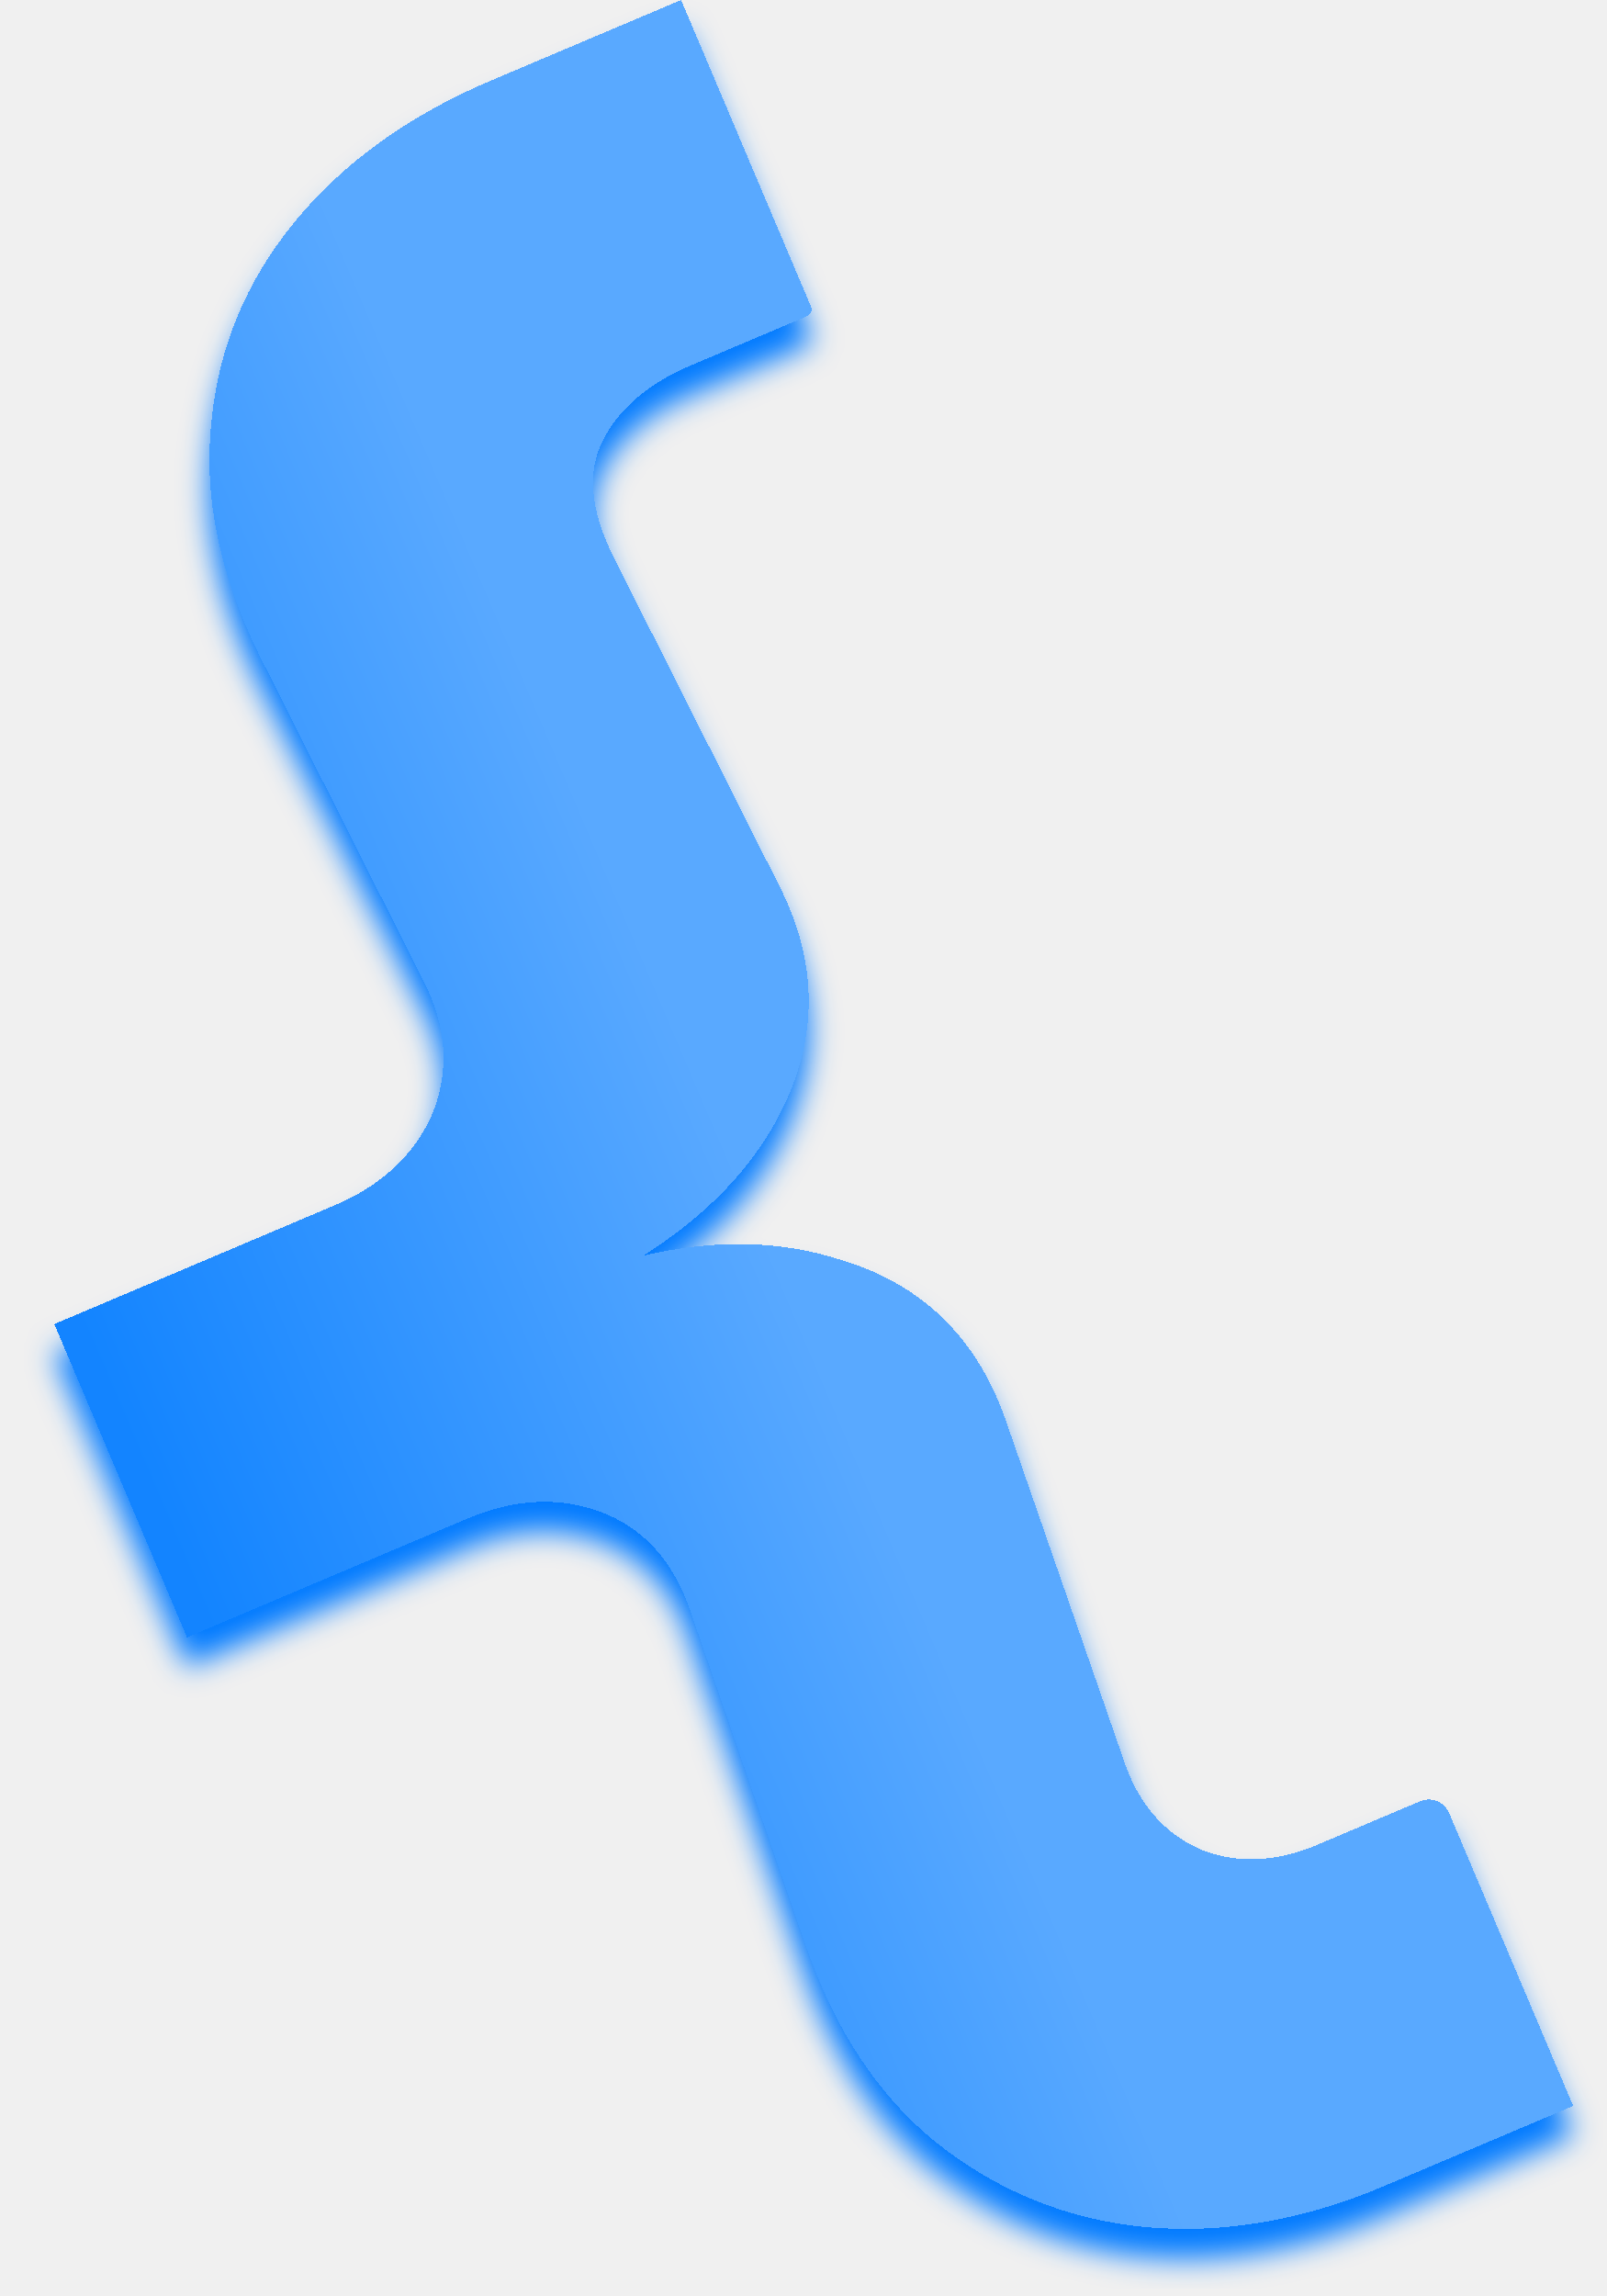
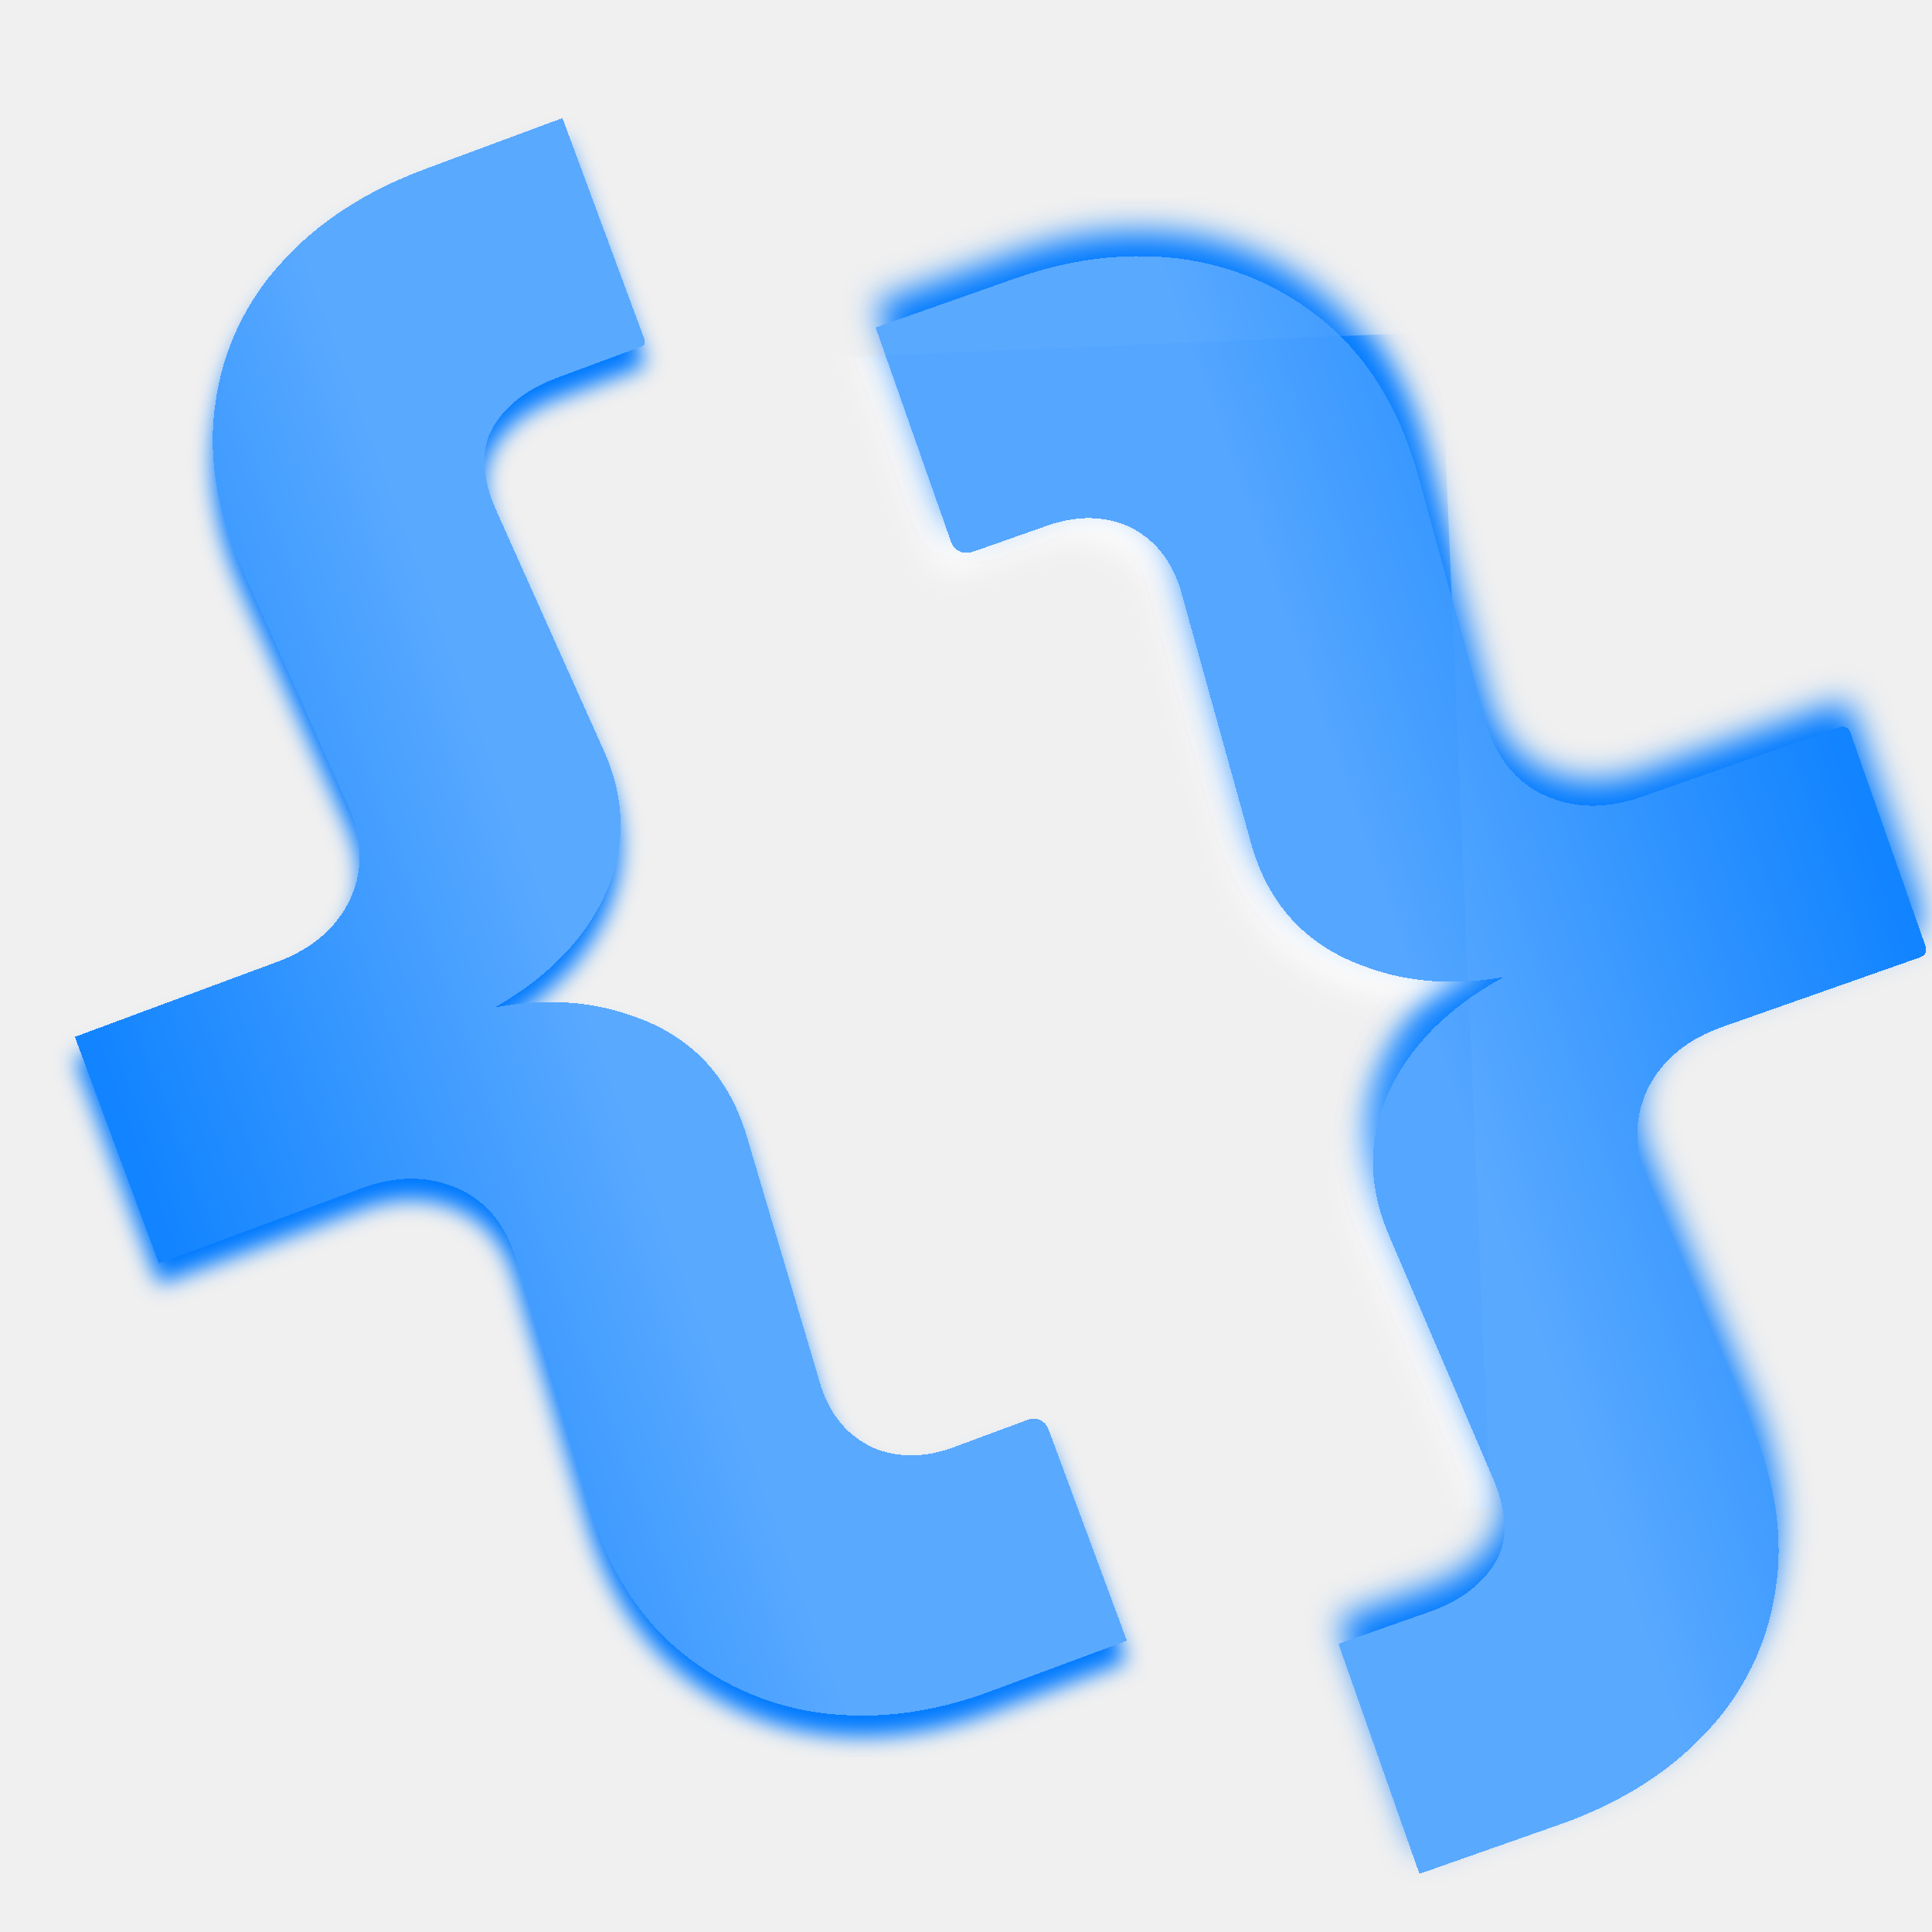
- <svg xmlns="http://www.w3.org/2000/svg" width="217" height="310" viewBox="0 0 217 310" fill="none">
-   <g filter="url(#filter0_d_129_383)">
-     <path d="M186.751 295.219C175.873 299.827 165.122 301.65 154.497 300.686C144.073 299.638 134.753 295.864 126.535 289.366C118.604 282.985 112.652 273.983 108.679 262.361L93.138 217.267C90.811 210.65 86.821 206.281 81.171 204.16C75.52 202.04 69.472 202.345 63.026 205.076L25.255 221.078L7.333 178.774L45.104 162.773C51.55 160.042 55.977 155.909 58.384 150.375C60.706 144.639 60.343 138.734 57.295 132.66L34.943 88.313C29.645 77.49 27.505 67.111 28.523 57.175C29.456 47.039 33.214 37.962 39.797 29.946C46.38 21.93 55.211 15.575 66.29 10.881L91.974 9.17641e-05L109.506 41.382C109.722 41.891 109.484 42.478 108.976 42.693L93.277 49.344C87.637 51.734 83.702 55.064 81.472 59.335C79.242 63.606 79.694 68.879 82.828 75.155L105.18 119.502C110.679 130.24 110.549 140.868 104.789 151.387C99.144 161.619 88.869 169.892 73.962 176.208L73.066 174.093C87.973 167.777 101.15 166.353 112.597 169.819C124.161 172.998 131.93 180.399 135.903 192.021L152.083 238.626C154.186 244.15 157.675 247.899 162.551 249.873C167.341 251.645 172.455 251.379 177.894 249.075L191.751 243.205C193.277 242.558 195.037 243.271 195.684 244.797L212.435 284.338L186.751 295.219Z" fill="url(#paint0_linear_129_383)" fill-opacity="0.97" shape-rendering="crispEdges" />
+ <svg xmlns="http://www.w3.org/2000/svg" width="32" height="32" fill="none">
+   <g clip-path="url(#a)">
+     <g filter="url(#b)">
+       <path fill="url(#c)" fill-opacity=".97" d="M16.387 28.02c-.965.357-1.908.473-2.829.347a4.59 4.59 0 0 1-2.387-1.097c-.665-.586-1.147-1.393-1.446-2.42l-1.173-3.986c-.176-.585-.506-.98-.989-1.188-.483-.207-1.01-.204-1.582.008l-3.35 1.242-1.391-3.752 3.35-1.242c.572-.212.973-.554 1.205-1.026.225-.49.217-1.005-.024-1.546L4.003 9.413c-.418-.963-.563-1.874-.435-2.735a4.279 4.279 0 0 1 1.09-2.324c.604-.671 1.398-1.189 2.38-1.553l2.278-.845 1.36 3.67a.087.087 0 0 1-.05.113l-1.393.516c-.5.185-.856.46-1.067.822-.21.363-.192.823.055 1.382l1.768 3.947c.436.956.382 1.88-.16 2.773-.533.868-1.46 1.546-2.782 2.037l-.07-.188c1.323-.49 2.475-.561 3.457-.214.994.322 1.64.997 1.94 2.024l1.222 4.12c.16.489.45.829.866 1.02.41.173.855.17 1.338-.009l1.229-.455a.261.261 0 0 1 .335.154l1.3 3.507-2.277.845Z" shape-rendering="crispEdges" />
+     </g>
+     <g clip-path="url(#d)" filter="url(#e)">
+       <path fill="url(#f)" fill-opacity=".97" d="M16.822 4.609c.981-.345 1.936-.446 2.864-.304.91.15 1.709.531 2.395 1.146.661.604 1.134 1.426 1.419 2.468l1.114 4.043c.168.593.495.998.98 1.215.484.217 1.017.224 1.599.02l3.408-1.199 1.34 3.81-3.408 1.199c-.582.204-.994.543-1.236 1.015-.236.491-.237 1.011-.003 1.561l1.718 4.014c.405.98.536 1.902.39 2.768a4.323 4.323 0 0 1-1.141 2.329c-.623.667-1.434 1.177-2.434 1.528l-2.318.815-1.34-3.81 1.5-.528c.51-.179.873-.45 1.093-.812.22-.363.21-.828-.031-1.396l-1.718-4.014c-.423-.973-.353-1.905.212-2.797.553-.867 1.502-1.537 2.846-2.01l.067.19c-1.345.474-2.51.527-3.497.16-.998-.342-1.64-1.034-1.925-2.076l-1.162-4.179c-.154-.496-.44-.844-.858-1.044-.41-.182-.862-.186-1.352-.014l-1.24.436a.275.275 0 0 1-.351-.168l-1.249-3.551 2.318-.815Z" shape-rendering="crispEdges" />
+     </g>
+     <g filter="url(#g)">
+       <path fill="url(#h)" fill-opacity=".97" d="M16.822 4.609c.981-.345 1.936-.446 2.864-.304.91.15 1.709.531 2.395 1.146.661.604 1.134 1.426 1.419 2.468l1.115 4.043c.168.593.494.998.979 1.215.484.217 1.017.224 1.599.02l3.278-1.153a.137.137 0 0 1 .175.084l1.25 3.551a.137.137 0 0 1-.085.175l-3.278 1.153c-.582.204-.994.543-1.236 1.015-.236.491-.237 1.011-.003 1.561l1.718 4.014c.405.98.536 1.902.391 2.768a4.323 4.323 0 0 1-1.142 2.329c-.623.667-1.434 1.177-2.434 1.528l-2.317.815-1.34-3.81 1.5-.528c.508-.179.873-.45 1.092-.812.22-.363.21-.828-.031-1.396l-1.718-4.014c-.423-.973-.353-1.905.212-2.797.553-.867 1.502-1.537 2.847-2.01l.067.19c-1.345.474-2.511.527-3.498.16-.998-.342-1.64-1.034-1.924-2.076l-1.163-4.179c-.154-.496-.44-.844-.858-1.044-.41-.182-.862-.186-1.352-.014l-1.111.39a.412.412 0 0 1-.526-.251l-1.203-3.422 2.318-.815Z" shape-rendering="crispEdges" />
+     </g>
  </g>
  <defs>
-     <filter id="filter0_d_129_383" x="3.333" y="0" width="213.102" height="308.936" filterUnits="userSpaceOnUse" color-interpolation-filters="sRGB">
-       <feFlood flood-opacity="0" result="BackgroundImageFix" />
-       <feColorMatrix in="SourceAlpha" type="matrix" values="0 0 0 0 0 0 0 0 0 0 0 0 0 0 0 0 0 0 127 0" result="hardAlpha" />
-       <feOffset dy="4" />
-       <feGaussianBlur stdDeviation="2" />
-       <feComposite in2="hardAlpha" operator="out" />
-       <feColorMatrix type="matrix" values="0 0 0 0 0 0 0 0 0 0.478 0 0 0 0 1 0 0 0 1 0" />
-       <feBlend mode="normal" in2="BackgroundImageFix" result="effect1_dropShadow_129_383" />
-       <feBlend mode="normal" in="SourceGraphic" in2="effect1_dropShadow_129_383" result="shape" />
-     </filter>
-     <linearGradient id="paint0_linear_129_383" x1="68.954" y1="84.683" x2="-14.228" y2="120.12" gradientUnits="userSpaceOnUse">
+     <linearGradient id="c" x1="6.976" x2="-.402" y1="9.232" y2="11.984" gradientUnits="userSpaceOnUse">
      <stop stop-color="#54A6FF" />
      <stop offset="1" stop-color="#0B80FF" />
    </linearGradient>
+     <linearGradient id="f" x1="26.003" x2="33.509" y1="23.73" y2="21.074" gradientUnits="userSpaceOnUse">
+       <stop stop-color="#54A6FF" />
+       <stop offset="1" stop-color="#0B80FF" />
+     </linearGradient>
+     <linearGradient id="h" x1="26.003" x2="33.509" y1="23.73" y2="21.074" gradientUnits="userSpaceOnUse">
+       <stop stop-color="#54A6FF" />
+       <stop offset="1" stop-color="#0B80FF" />
+     </linearGradient>
+     <filter id="b" width="18.121" height="27.157" x=".892" y="1.956" color-interpolation-filters="sRGB" filterUnits="userSpaceOnUse">
+       <feFlood flood-opacity="0" result="BackgroundImageFix" />
+       <feColorMatrix in="SourceAlpha" result="hardAlpha" values="0 0 0 0 0 0 0 0 0 0 0 0 0 0 0 0 0 0 127 0" />
+       <feOffset dy=".348" />
+       <feGaussianBlur stdDeviation=".174" />
+       <feComposite in2="hardAlpha" operator="out" />
+       <feColorMatrix values="0 0 0 0 0 0 0 0 0 0.478 0 0 0 0 1 0 0 0 1 0" />
+       <feBlend in2="BackgroundImageFix" result="effect1_dropShadow_130_384" />
+       <feBlend in="SourceGraphic" in2="effect1_dropShadow_130_384" result="shape" />
+     </filter>
+     <filter id="e" width="18.81" height="28.58" x="13.68" y="3.281" color-interpolation-filters="sRGB" filterUnits="userSpaceOnUse">
+       <feFlood flood-opacity="0" result="BackgroundImageFix" />
+       <feColorMatrix in="SourceAlpha" result="hardAlpha" values="0 0 0 0 0 0 0 0 0 0 0 0 0 0 0 0 0 0 127 0" />
+       <feOffset dy="-.412" />
+       <feGaussianBlur stdDeviation=".275" />
+       <feComposite in2="hardAlpha" operator="out" />
+       <feColorMatrix values="0 0 0 0 0 0 0 0 0 0.478 0 0 0 0 1 0 0 0 1 0" />
+       <feBlend in2="BackgroundImageFix" result="effect1_dropShadow_130_384" />
+       <feColorMatrix in="SourceAlpha" result="hardAlpha" values="0 0 0 0 0 0 0 0 0 0 0 0 0 0 0 0 0 0 127 0" />
+       <feOffset dx="-.275" dy=".275" />
+       <feGaussianBlur stdDeviation=".275" />
+       <feComposite in2="hardAlpha" operator="out" />
+       <feColorMatrix values="0 0 0 0 1 0 0 0 0 1 0 0 0 0 1 0 0 0 0.95 0" />
+       <feBlend in2="effect1_dropShadow_130_384" result="effect2_dropShadow_130_384" />
+       <feBlend in="SourceGraphic" in2="effect2_dropShadow_130_384" result="shape" />
+     </filter>
+     <filter id="g" width="18.498" height="27.893" x="13.955" y="3.281" color-interpolation-filters="sRGB" filterUnits="userSpaceOnUse">
+       <feFlood flood-opacity="0" result="BackgroundImageFix" />
+       <feColorMatrix in="SourceAlpha" result="hardAlpha" values="0 0 0 0 0 0 0 0 0 0 0 0 0 0 0 0 0 0 127 0" />
+       <feOffset dy="-.412" />
+       <feGaussianBlur stdDeviation=".275" />
+       <feComposite in2="hardAlpha" operator="out" />
+       <feColorMatrix values="0 0 0 0 0 0 0 0 0 0.478 0 0 0 0 1 0 0 0 1 0" />
+       <feBlend in2="BackgroundImageFix" result="effect1_dropShadow_130_384" />
+       <feBlend in="SourceGraphic" in2="effect1_dropShadow_130_384" result="shape" />
+     </filter>
+     <clipPath id="a">
+       <path fill="#fff" d="M0 0h32v32H0z" />
+     </clipPath>
+     <clipPath id="d">
+       <path fill="#fff" d="m11.78 6.01 12.078-.513.828 19.49-12.08.513z" />
+     </clipPath>
  </defs>
</svg>
